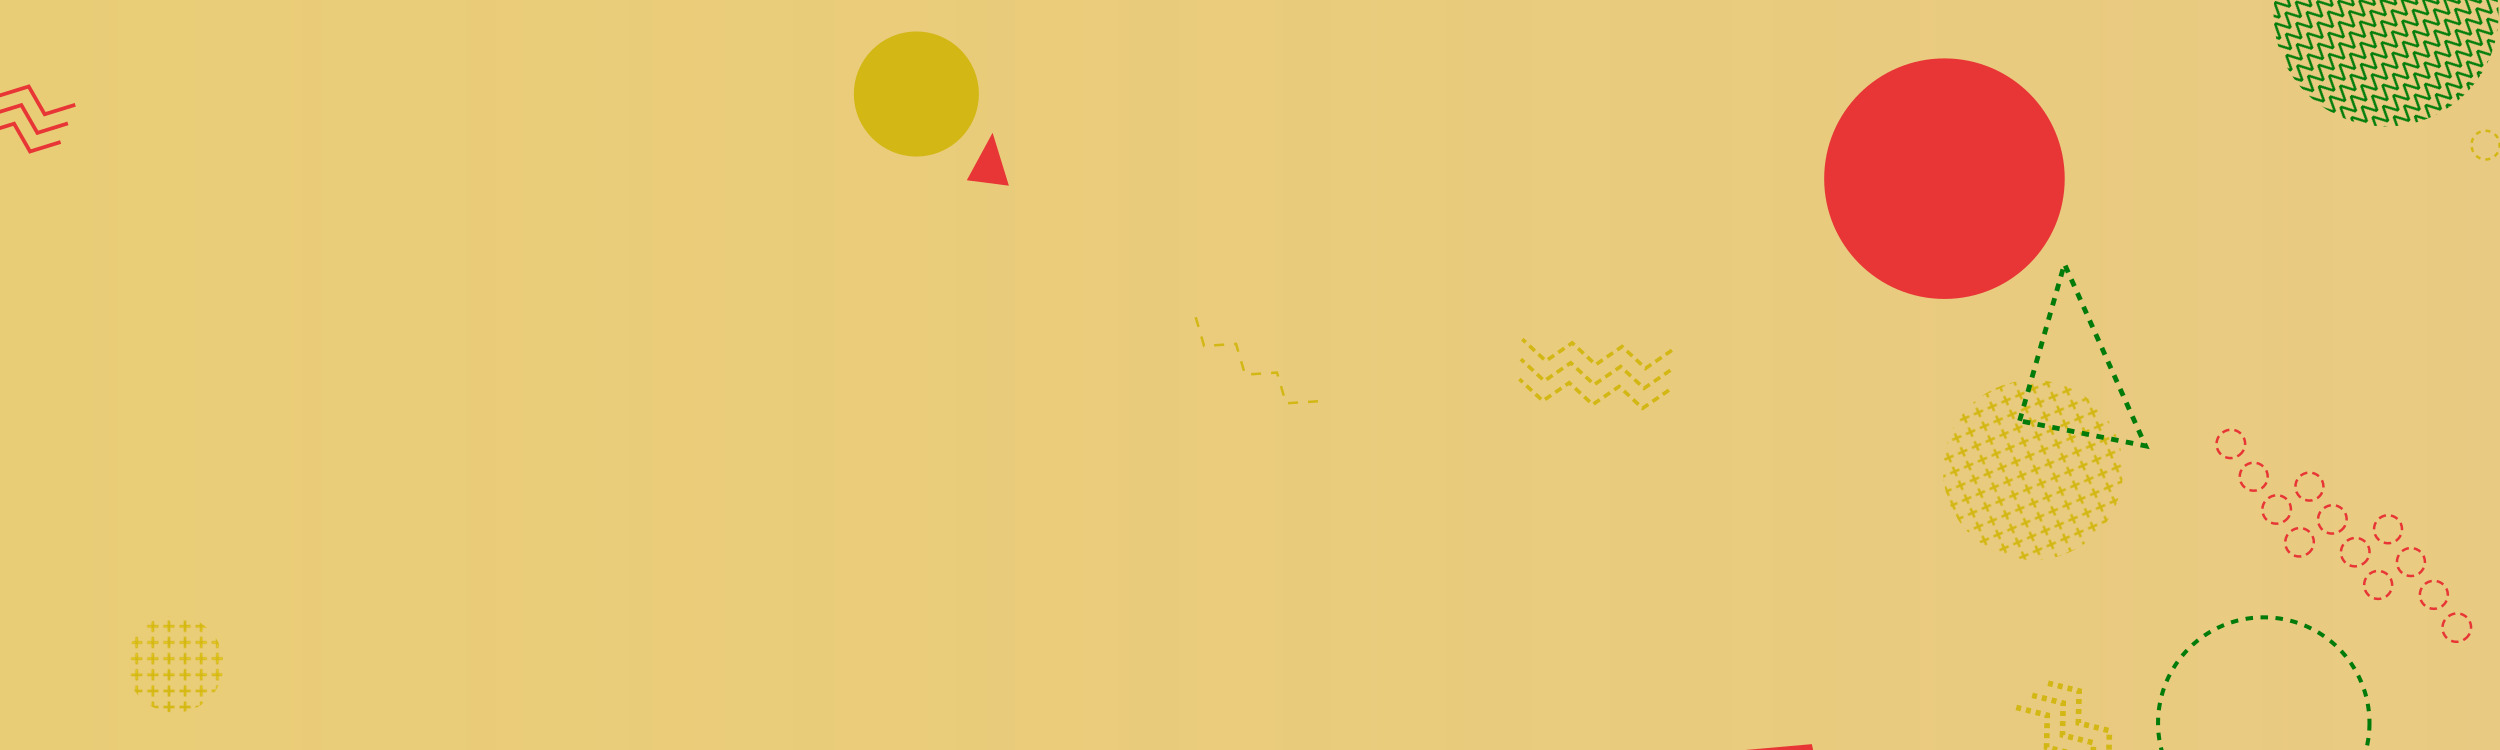
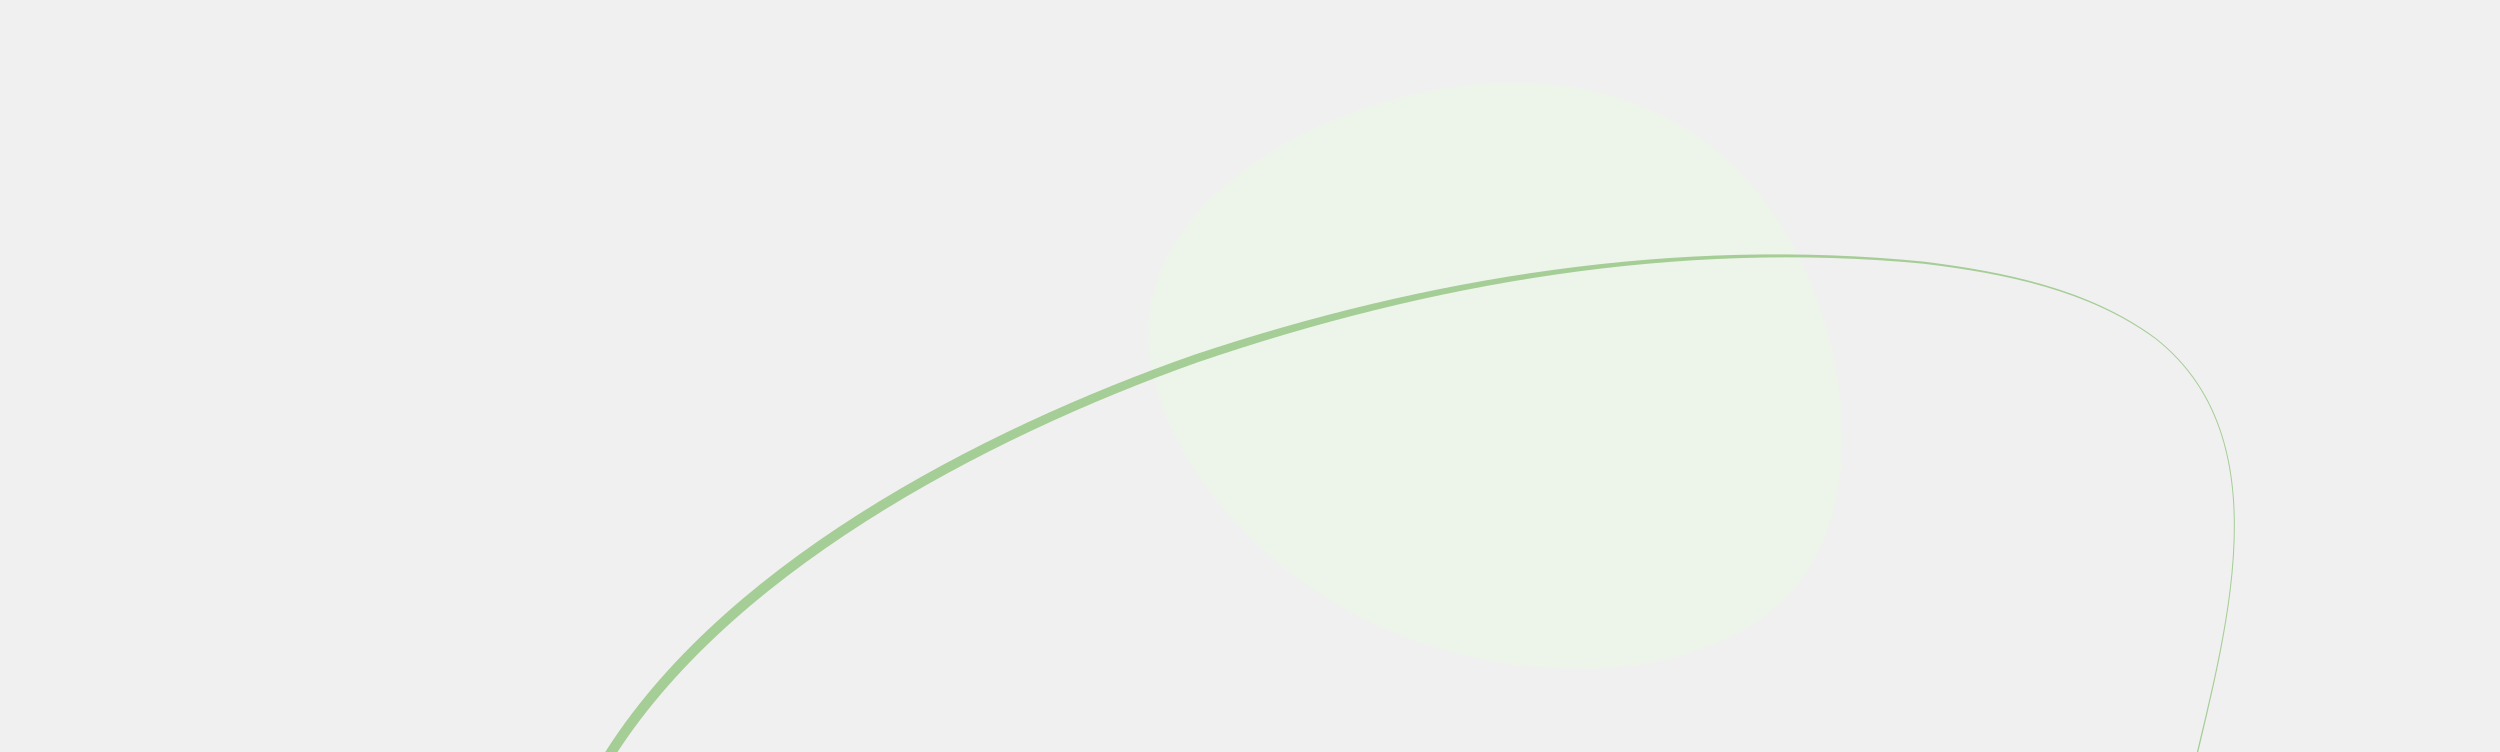
- <svg xmlns="http://www.w3.org/2000/svg" version="1.1" width="1000" height="300" preserveAspectRatio="none" viewBox="0 0 1000 300">
-   <g mask="url(&quot;#SvgjsMask14548&quot;)" fill="none">
-     <rect width="1000" height="300" x="0" y="0" fill="url(&quot;#SvgjsLinearGradient14549&quot;)" />
-     <path d="M386.71 72.11 L397.04 53.09L403.551 74.276z" fill="#e73635" />
-     <rect width="144" height="144" clip-path="url(&quot;#SvgjsClipPath14550&quot;)" x="741.22" y="116" fill="url(&quot;#SvgjsPattern14551&quot;)" transform="rotate(246.81, 813.22, 188)" />
-     <path d="M24.24 56.8L12.01 60.59 5.63 49.48-6.6 53.27-12.99 42.17-25.22 45.96-31.6 34.86M27.17 49.35L14.94 53.14 8.55 42.04-3.68 45.83-10.06 34.72-22.29 38.51-28.67 27.41M30.1 41.91L17.86 45.7 11.48 34.59-0.75 38.38-7.13 27.28-19.37 31.07-25.75 19.97" stroke="#e73635" stroke-width="1.51" />
-     <path d="M667.59 156.07L657.03 163.31 647.65 154.59 637.08 161.83 627.7 153.11 617.14 160.36 607.75 151.64M668.18 148.09L657.62 155.33 648.24 146.61 637.67 153.85 628.29 145.14 617.73 152.38 608.34 143.66M668.77 140.11L658.21 147.35 648.83 138.63 638.26 145.87 628.88 137.16 618.32 144.4 608.93 135.68" stroke="#d3b714" stroke-width="1.47" stroke-dasharray="3, 2" />
-     <circle r="25" cx="366.55" cy="37.6" fill="#d3b714" />
-     <circle r="48.114" cx="777.78" cy="71.47" fill="#e73635" />
-     <rect width="77.52" height="77.52" clip-path="url(&quot;#SvgjsClipPath14552&quot;)" x="31.27" y="226.88" fill="url(&quot;#SvgjsPattern14553&quot;)" transform="rotate(89.94, 70.03, 265.64)" />
-     <path d="M988.7 58.85a5.6 5.6 0 1 0 11.08-1.61 5.6 5.6 0 1 0-11.08 1.61zM1004.53 56.55a5.6 5.6 0 1 0 11.09-1.6 5.6 5.6 0 1 0-11.09 1.6zM1020.37 54.26a5.6 5.6 0 1 0 11.08-1.6 5.6 5.6 0 1 0-11.08 1.6zM1036.2 51.97a5.6 5.6 0 1 0 11.09-1.61 5.6 5.6 0 1 0-11.09 1.61z" stroke="#d3b714" stroke-width="1" stroke-dasharray="2, 2" />
-     <path d="M632.2 305.76 L724.74 297.65L738.407 361.642z" fill="#e73635" />
-     <path d="M807.84 168.31 L825.78 105.57L858.227 178.357z" stroke="#037b0b" stroke-width="1.94" stroke-dasharray="3, 3" />
-     <path d="M527.19 160.51L514.4 161.32 510.8 149.03 498.02 149.85 494.42 137.56 481.64 138.38 478.04 126.09" stroke="#d3b714" stroke-width="1" stroke-dasharray="4, 4" />
-     <rect width="180" height="180" clip-path="url(&quot;#SvgjsClipPath14554&quot;)" x="864.42" y="-84.41" fill="url(&quot;#SvgjsPattern14555&quot;)" transform="rotate(313.76, 954.42, 5.59)" />
-     <path d="M923.02 221.5a5.6 5.6 0 1 0-6.41-9.18 5.6 5.6 0 1 0 6.41 9.18zM913.86 208.38a5.6 5.6 0 1 0-6.41-9.18 5.6 5.6 0 1 0 6.41 9.18zM904.7 195.27a5.6 5.6 0 1 0-6.42-9.18 5.6 5.6 0 1 0 6.42 9.18zM895.53 182.15a5.6 5.6 0 1 0-6.41-9.18 5.6 5.6 0 1 0 6.41 9.18zM954.47 238.57a5.6 5.6 0 1 0-6.42-9.18 5.6 5.6 0 1 0 6.42 9.18zM945.3 225.45a5.6 5.6 0 1 0-6.41-9.18 5.6 5.6 0 1 0 6.41 9.18zM936.14 212.34a5.6 5.6 0 1 0-6.41-9.18 5.6 5.6 0 1 0 6.41 9.18zM926.98 199.22a5.6 5.6 0 1 0-6.42-9.18 5.6 5.6 0 1 0 6.42 9.18zM985.91 255.64a5.6 5.6 0 1 0-6.41-9.18 5.6 5.6 0 1 0 6.41 9.18zM976.75 242.52a5.6 5.6 0 1 0-6.42-9.18 5.6 5.6 0 1 0 6.42 9.18zM967.58 229.41a5.6 5.6 0 1 0-6.41-9.19 5.6 5.6 0 1 0 6.41 9.19zM958.42 216.29a5.6 5.6 0 1 0-6.42-9.18 5.6 5.6 0 1 0 6.42 9.18z" stroke="#e73635" stroke-width="1" stroke-dasharray="3, 2" />
-     <circle r="42.292" cx="905.51" cy="289.22" stroke="#037b0b" stroke-width="1.62" stroke-dasharray="3, 3" />
-     <path d="M819.22 273.28L831.64 276.39 831.34 289.19 843.77 292.29 843.46 305.1 855.89 308.2 855.59 321M812.86 278.13L825.28 281.23 824.98 294.04 837.4 297.14 837.1 309.94 849.53 313.05 849.22 325.85M806.49 282.98L818.92 286.08 818.62 298.89 831.04 301.99 830.74 314.79 843.16 317.9 842.86 330.7" stroke="#d3b714" stroke-width="2.26" stroke-dasharray="2, 2" />
-   </g>
+ <svg xmlns="http://www.w3.org/2000/svg" id="Layer_1" data-name="Layer 1" viewBox="0 0 1001 301">
  <defs>
-     <mask id="SvgjsMask14548">
-       <rect width="1000" height="300" fill="#ffffff" />
-     </mask>
-     <linearGradient x1="0%" y1="50%" x2="100%" y2="50%" gradientUnits="userSpaceOnUse" id="SvgjsLinearGradient14549">
-       <stop stop-color="rgba(230, 184, 47, 0.63)" offset="0" />
-       <stop stop-color="rgba(230, 186, 81, 0.69)" offset="1" />
-     </linearGradient>
-     <pattern x="0" y="0" width="6" height="6" patternUnits="userSpaceOnUse" id="SvgjsPattern14551">
-       <path d="M3 1L3 5M1 3L5 3" stroke="#d3b714" fill="none" stroke-width="1" />
+     <style>
+       .cls-1 {
+         fill: none;
+       }
+ 
+       .cls-2 {
+         fill: #231f20;
+       }
+ 
+       .cls-3 {
+         fill: url(#_10_dpi_10_);
+         opacity: .4;
+       }
+ 
+       .cls-4 {
+         fill: #edf5ea;
+       }
+ 
+       .cls-5 {
+         fill: #a5cd96;
+       }
+     </style>
+     <pattern id="_10_dpi_10_" data-name="10 dpi 10%" x="0" y="0" width="28.8" height="28.8" patternTransform="translate(-15931.98 -8498.98) rotate(124.06) scale(.64)" patternUnits="userSpaceOnUse" viewBox="0 0 28.8 28.8">
+       <g>
+         <rect class="cls-1" x="0" width="28.8" height="28.8" />
+         <path class="cls-2" d="M10.8,12.24c.79,0,1.44-.65,1.44-1.44s-.64-1.44-1.44-1.44-1.44.64-1.44,1.44.64,1.44,1.44,1.44Z" />
+         <path class="cls-2" d="M25.2,26.63c.79,0,1.44-.64,1.44-1.44s-.64-1.44-1.44-1.44-1.44.64-1.44,1.44.64,1.44,1.44,1.44Z" />
+       </g>
    </pattern>
-     <clipPath id="SvgjsClipPath14550">
-       <circle r="36" cx="813.22" cy="188" />
-     </clipPath>
-     <pattern x="0" y="0" width="6.46" height="6.46" patternUnits="userSpaceOnUse" id="SvgjsPattern14553">
-       <path d="M3.23 1L3.23 5.46M1 3.23L5.46 3.23" stroke="#d3b714" fill="none" stroke-width="1.07" />
-     </pattern>
-     <clipPath id="SvgjsClipPath14552">
-       <circle r="19.38" cx="70.03" cy="265.64" />
-     </clipPath>
-     <pattern x="0" y="0" width="6" height="6" patternUnits="userSpaceOnUse" id="SvgjsPattern14555">
-       <path d="M0 6L3 0L6 6" stroke="#037b0b" fill="none" />
-     </pattern>
-     <clipPath id="SvgjsClipPath14554">
-       <circle r="45" cx="954.42" cy="5.59" />
-     </clipPath>
  </defs>
+   <path class="cls-3" d="M53.51,101.68C110.72,50.21,187.72,32.92,261.04,28.63c73.26-4.78,142.77,2.96,213.83,35.96,71.55,32.93,145.13,91.04,150.7,155.69,6.06,64.58-54.92,135.57-111.15,211.88-55.67,76.74-106.47,159.78-178.3,181.84-71.27,22.48-163.94-14.98-236.61-73.72C26.84,481.54-25.84,401.51-33.81,319.72-41.36,237.36-3.78,152.67,53.51,101.68Z" />
+   <path class="cls-4" d="M707.14,81.31c31.67,42.64,43.75,115.52,11.5,154.04-32.08,38.24-108.11,41.8-166.3,15.51-57.97-26.34-98.12-82.52-91.8-127.04,6.59-44.36,59.19-76.95,111.43-87.25,52.02-10.24,103.5,2.1,135.17,44.74Z" />
+   <path class="cls-5" d="M863.07,135.27c54.93,43.14,24.48,128.88,12.54,186.1-10.8,42.71-11.86,86.74-16.59,130.32-2.33,19-6.09,38.09-12.3,56.24-27.8,81.51-100.91,159.66-177.61,197.87-49.17,25.21-105.43,33.73-160.25,30.62-54.8-3.2-109.63-16.2-158.35-41.94-85.66-46.03-91.47-106.48-105.92-193.49-1.98-10.75-4.61-21.34-7.29-31.94-8.21-32.42-17.86-65.65-16.4-99.56.9-21.54,6.88-42.84,17.36-61.67,46.8-80.55,154.55-135.97,240.12-165.85,93.43-31.13,193.51-47.07,291.86-37.22,32.34,4.05,66.08,10.82,92.82,30.51h0ZM862.82,135.58c-26.74-19.5-60.43-26.08-92.67-29.98-98.11-9.38-197.85,7.8-290.68,39.49-84.25,29.95-191.45,85.48-237.6,164.72-10.22,18.31-16.05,38.93-16.96,59.86-1.45,33.59,7.95,66.05,16.04,98.45,2.66,10.66,5.28,21.37,7.24,32.19,14.1,85.88,19.19,145.91,103.76,191.48,48.23,25.62,102.71,38.65,157.05,41.95,54.41,3.2,110.2-5.08,159.08-30.01,76.11-37.67,149.45-115.58,177.32-196.26,6.25-18.05,10.09-37.01,12.49-55.94,4.91-43.5,6.18-87.68,17.12-130.32,12.21-57.03,42.5-142.68-12.19-185.65h0Z" />
</svg>
